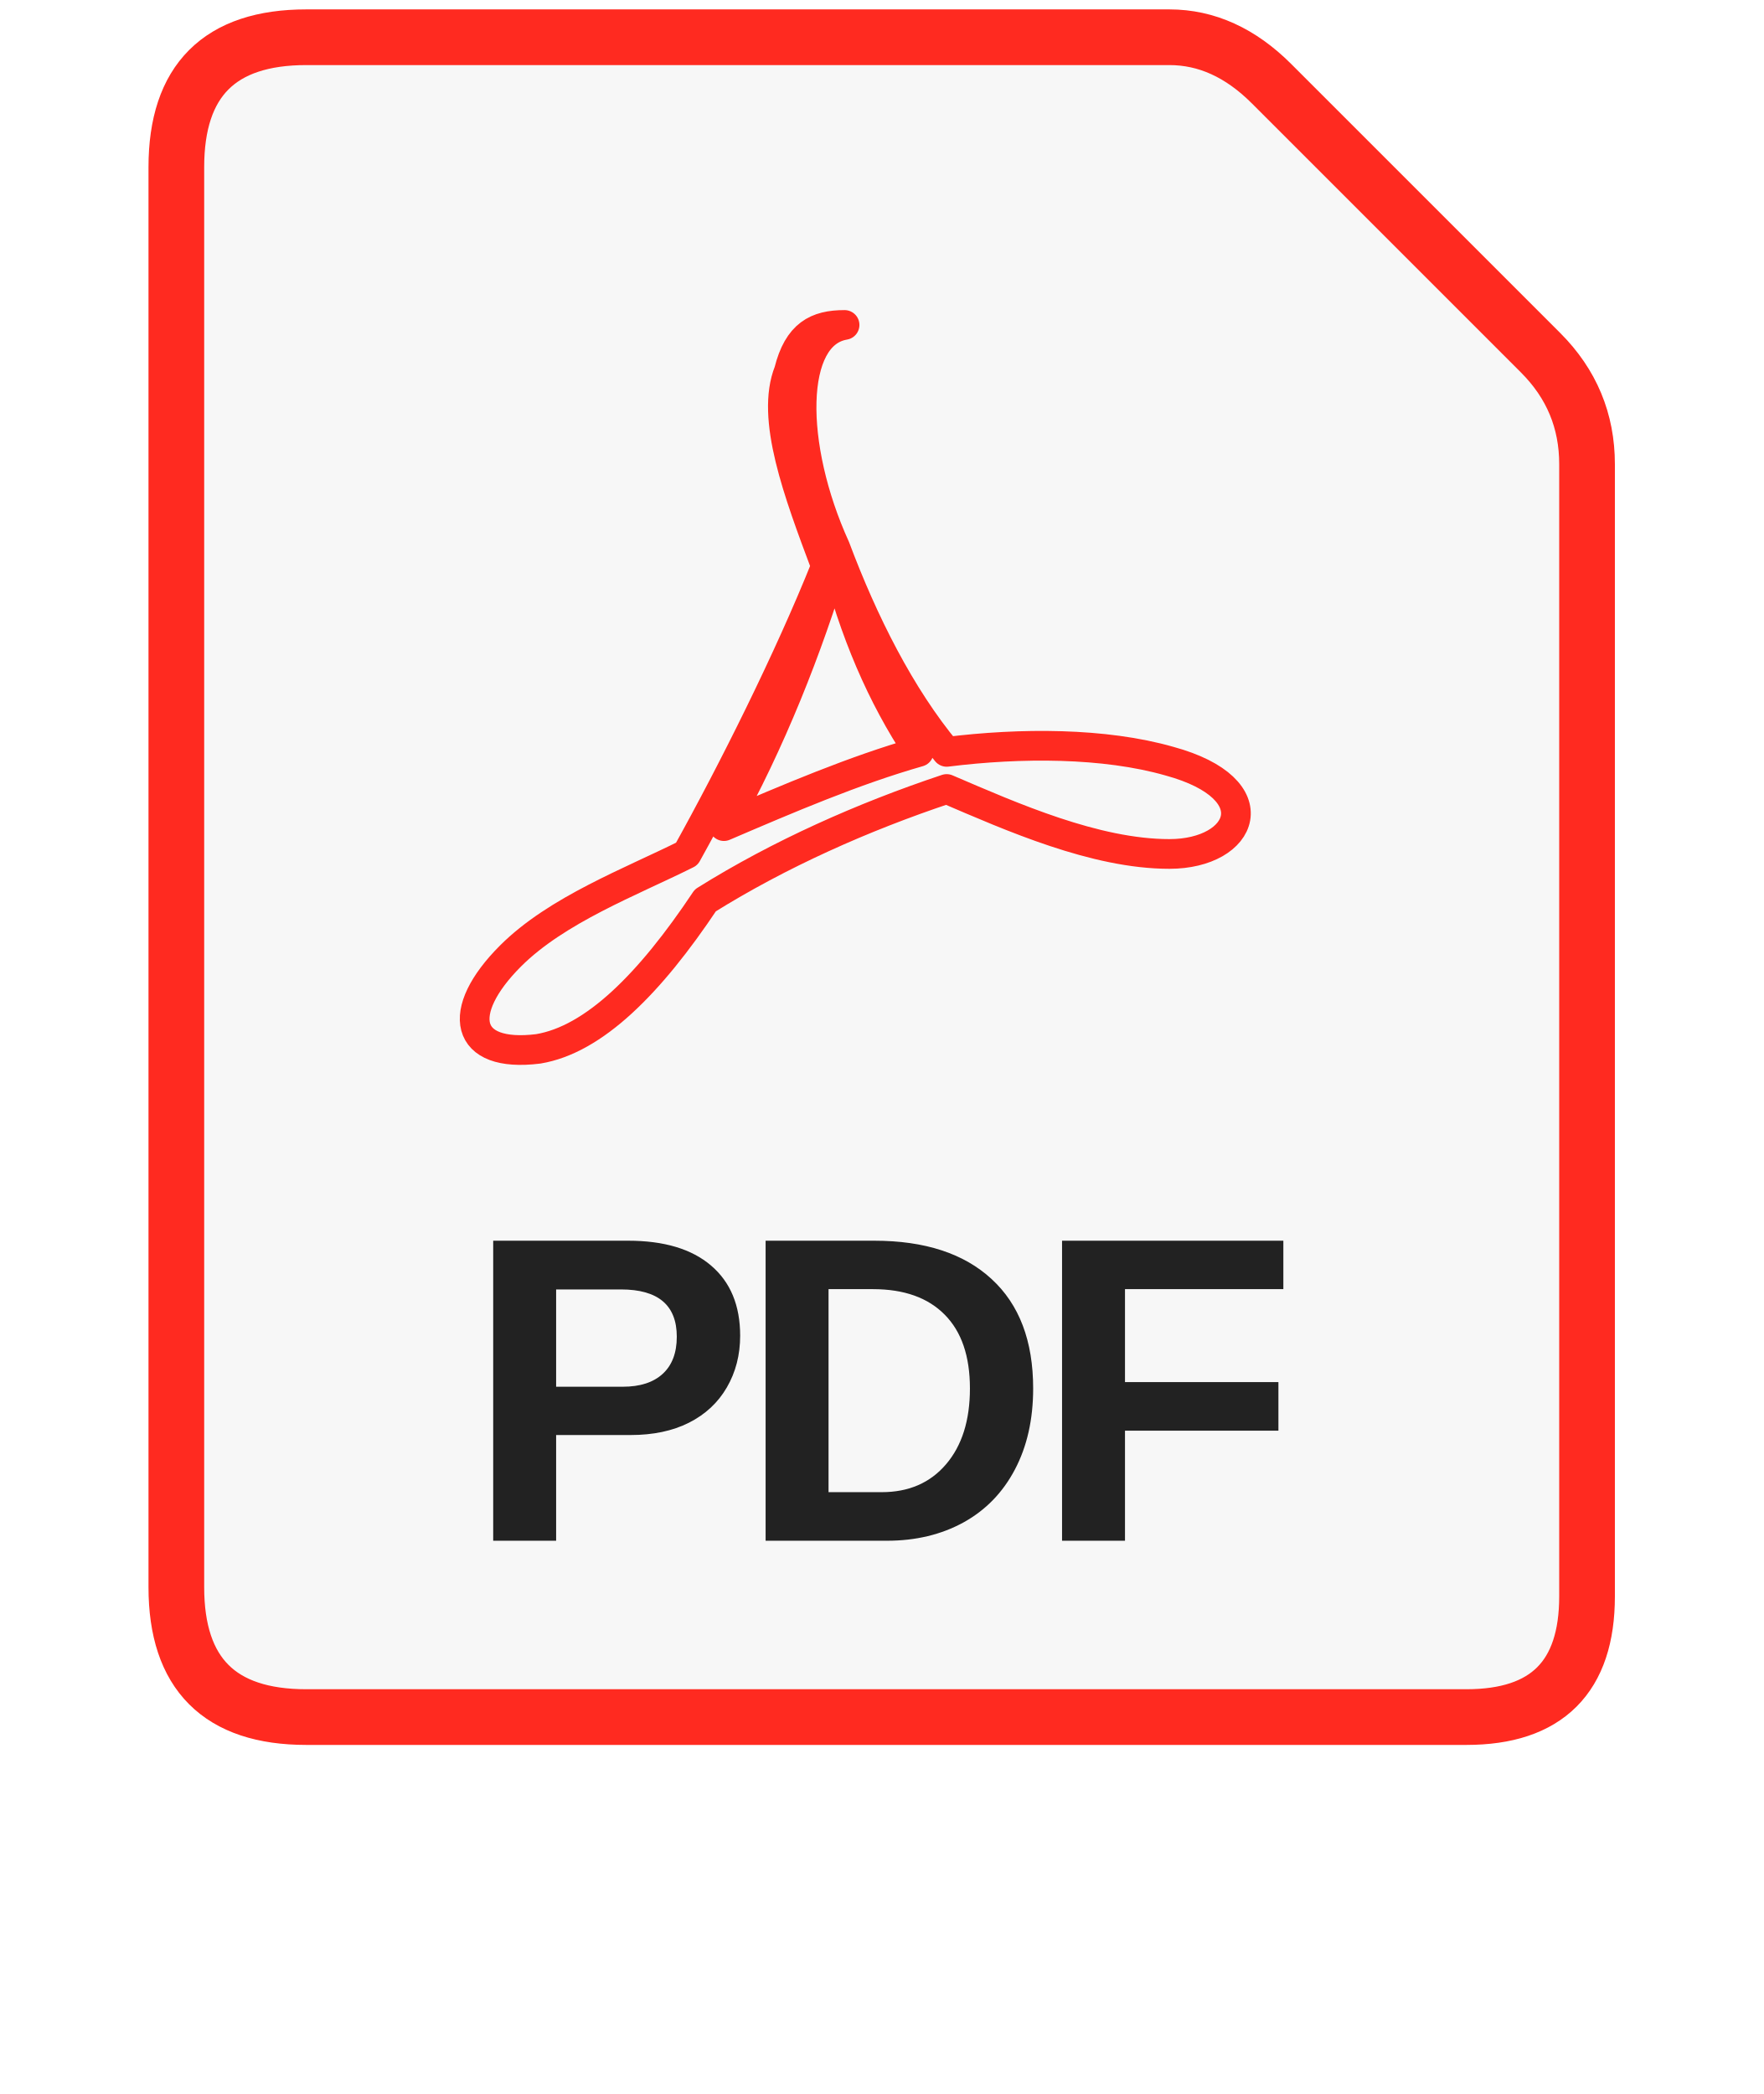
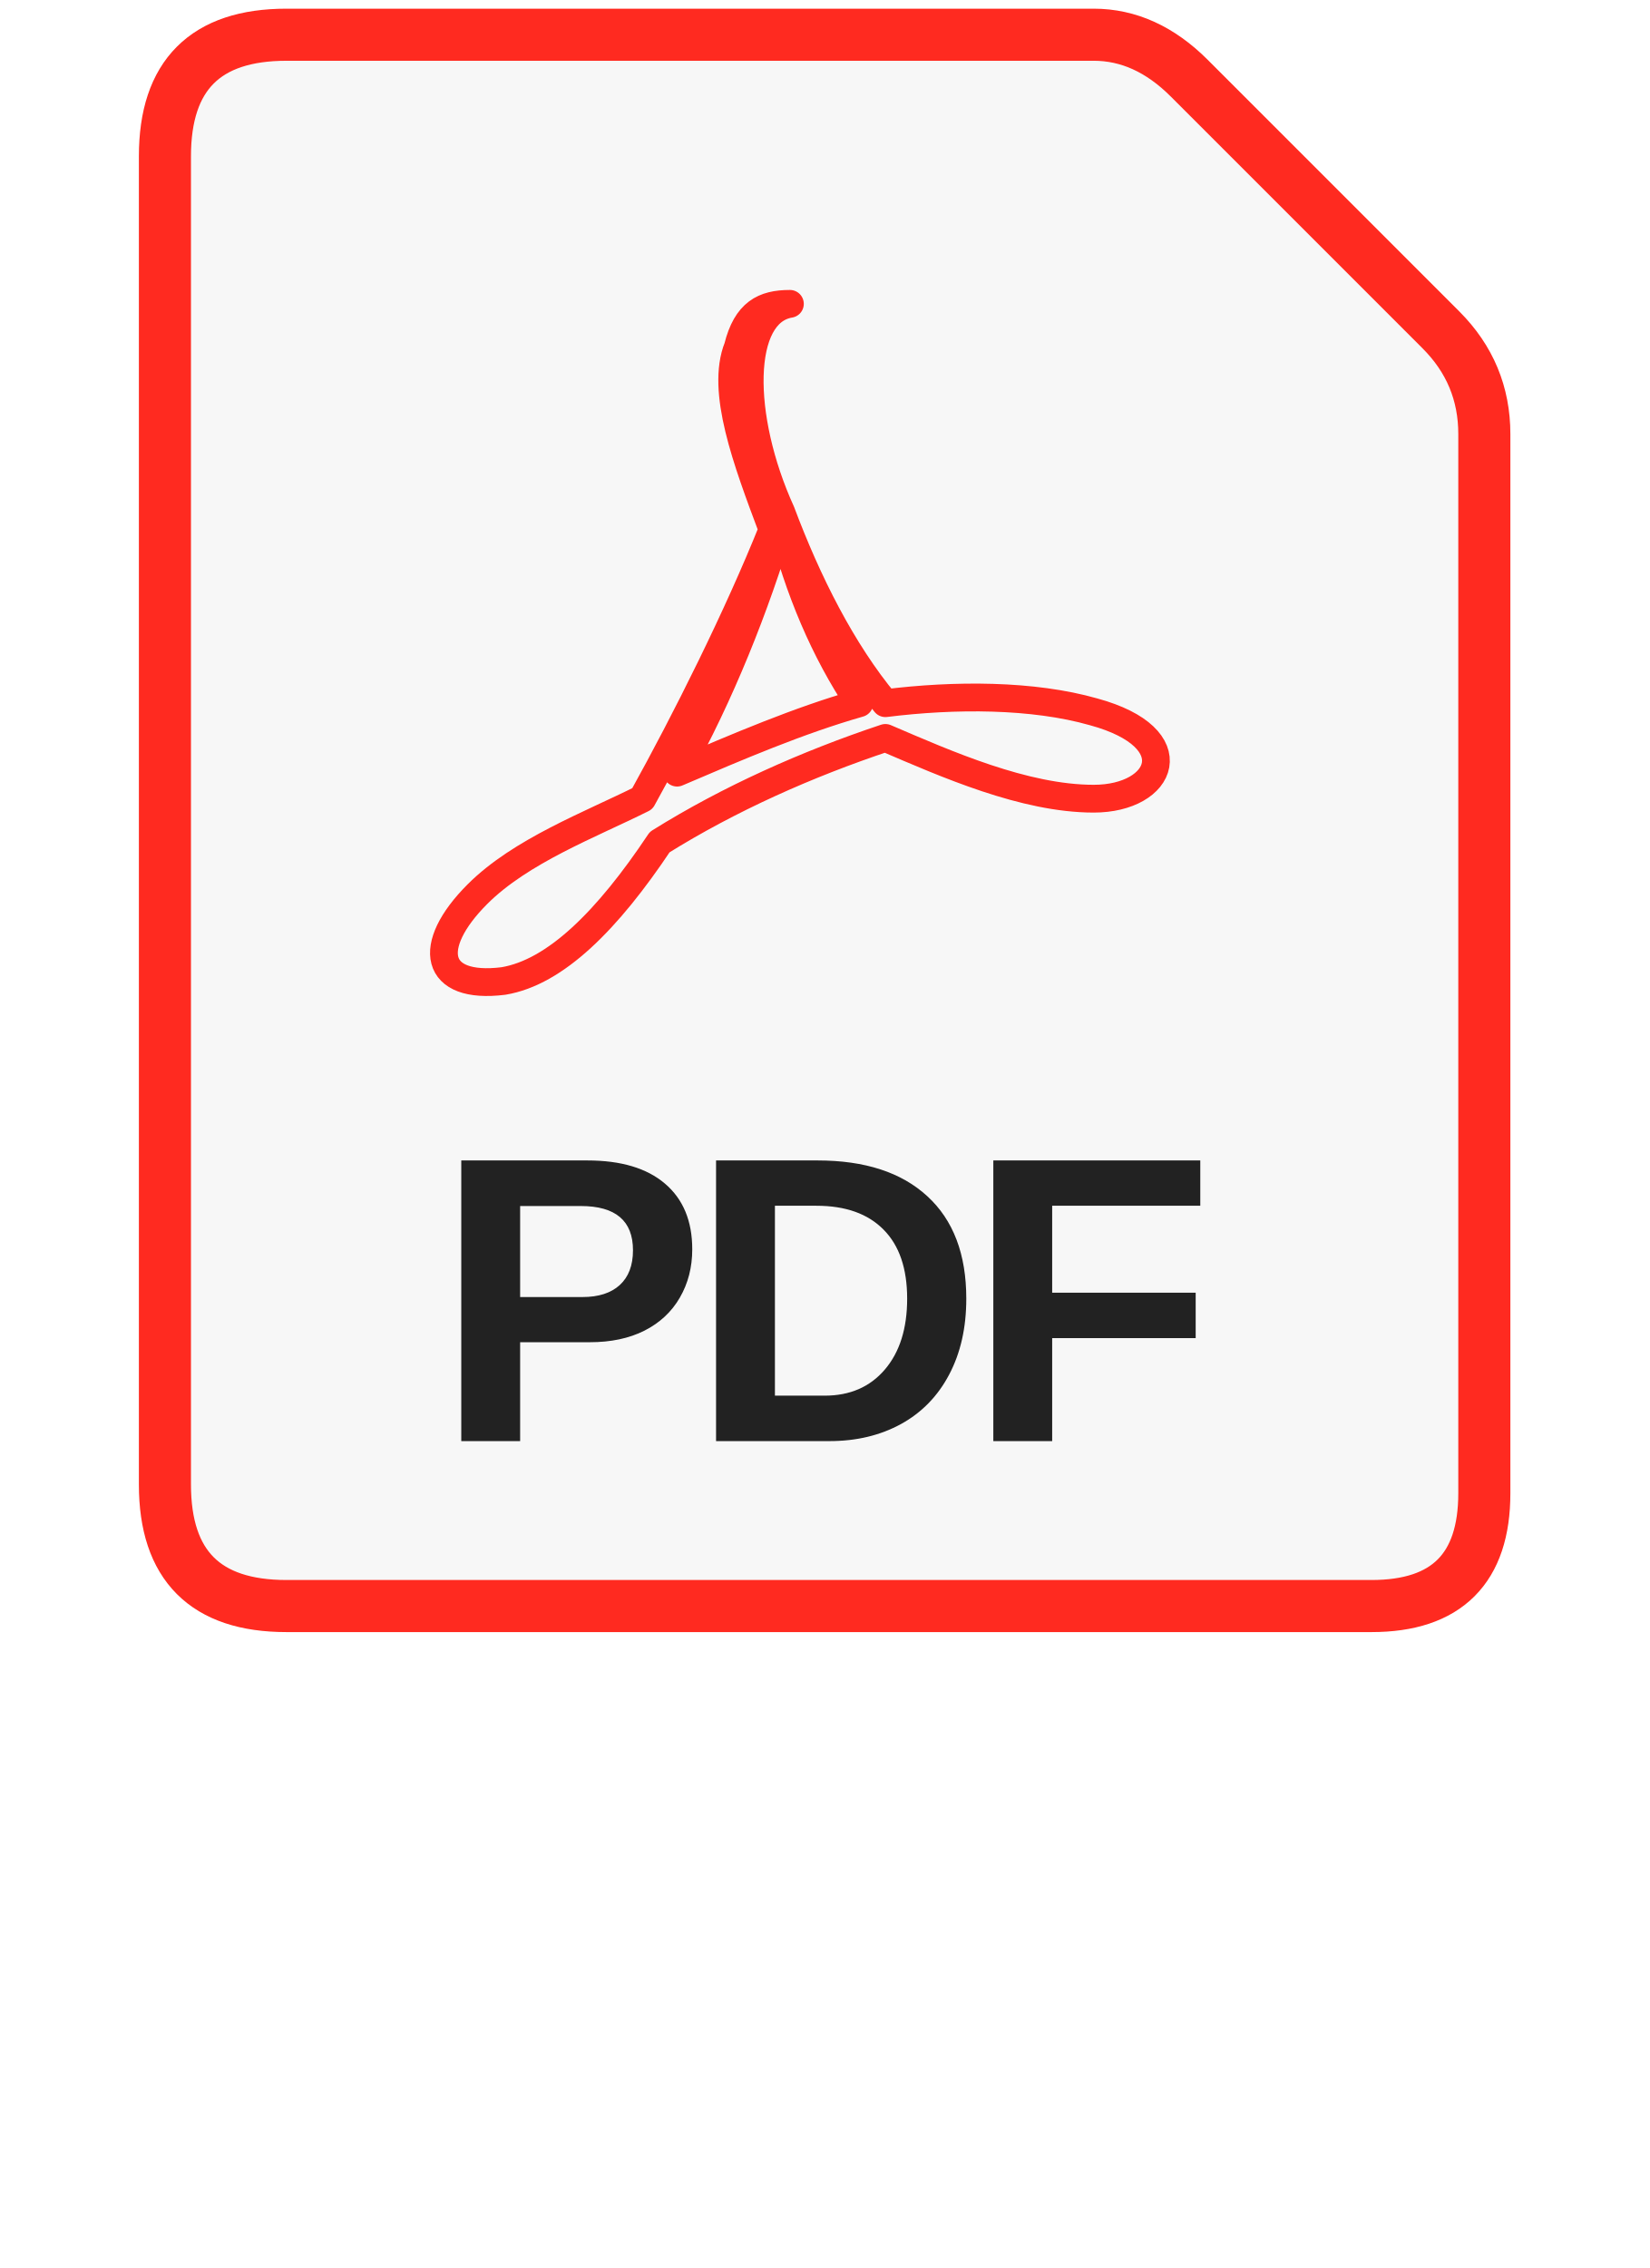
- <svg xmlns="http://www.w3.org/2000/svg" viewBox="-15 0 190 225.6" width="20" height="23.75">
+ <svg xmlns="http://www.w3.org/2000/svg" viewBox="-15 0 190 261.25" width="20" height="27.5">
  <path d="M18 4 H111 Q117 4 122 9 L151 38 Q156 43 156 50 V172            Q156 185 143 185 H18 Q4 185 4 171 V18 Q4 4 18 4 Z" fill="#F7F7F7" stroke="#FF2A20" stroke-width="6" stroke-linejoin="round" />
  <path d="M76 35            C70 36 70 48 75 59            C78 67 82 75 87 81            C95 80 104 80 111 82            C122 85 119 92 111 92            C103 92 94 88 87 85            C78 88 69 92 61 97            C55 106 49 112 43 113            C35 114 34 109 40 103            C45 98 53 95 59 92            C64 83 70 71 74 61            C71 53 68 45 70 40            C71 36 73 35 76 35 Z            M75 60            C72 70 68 80 63 89            C70 86 77 83 84 81            C80 75 77 68 75 60 Z" fill="none" stroke="#FF2A20" stroke-width="3.2" stroke-linecap="round" stroke-linejoin="round" />
  <text x="80" y="166" text-anchor="middle" font-family="Arial, Helvetica, sans-serif" font-size="47" font-weight="700" letter-spacing="-2" fill="#222222">PDF</text>
</svg>
